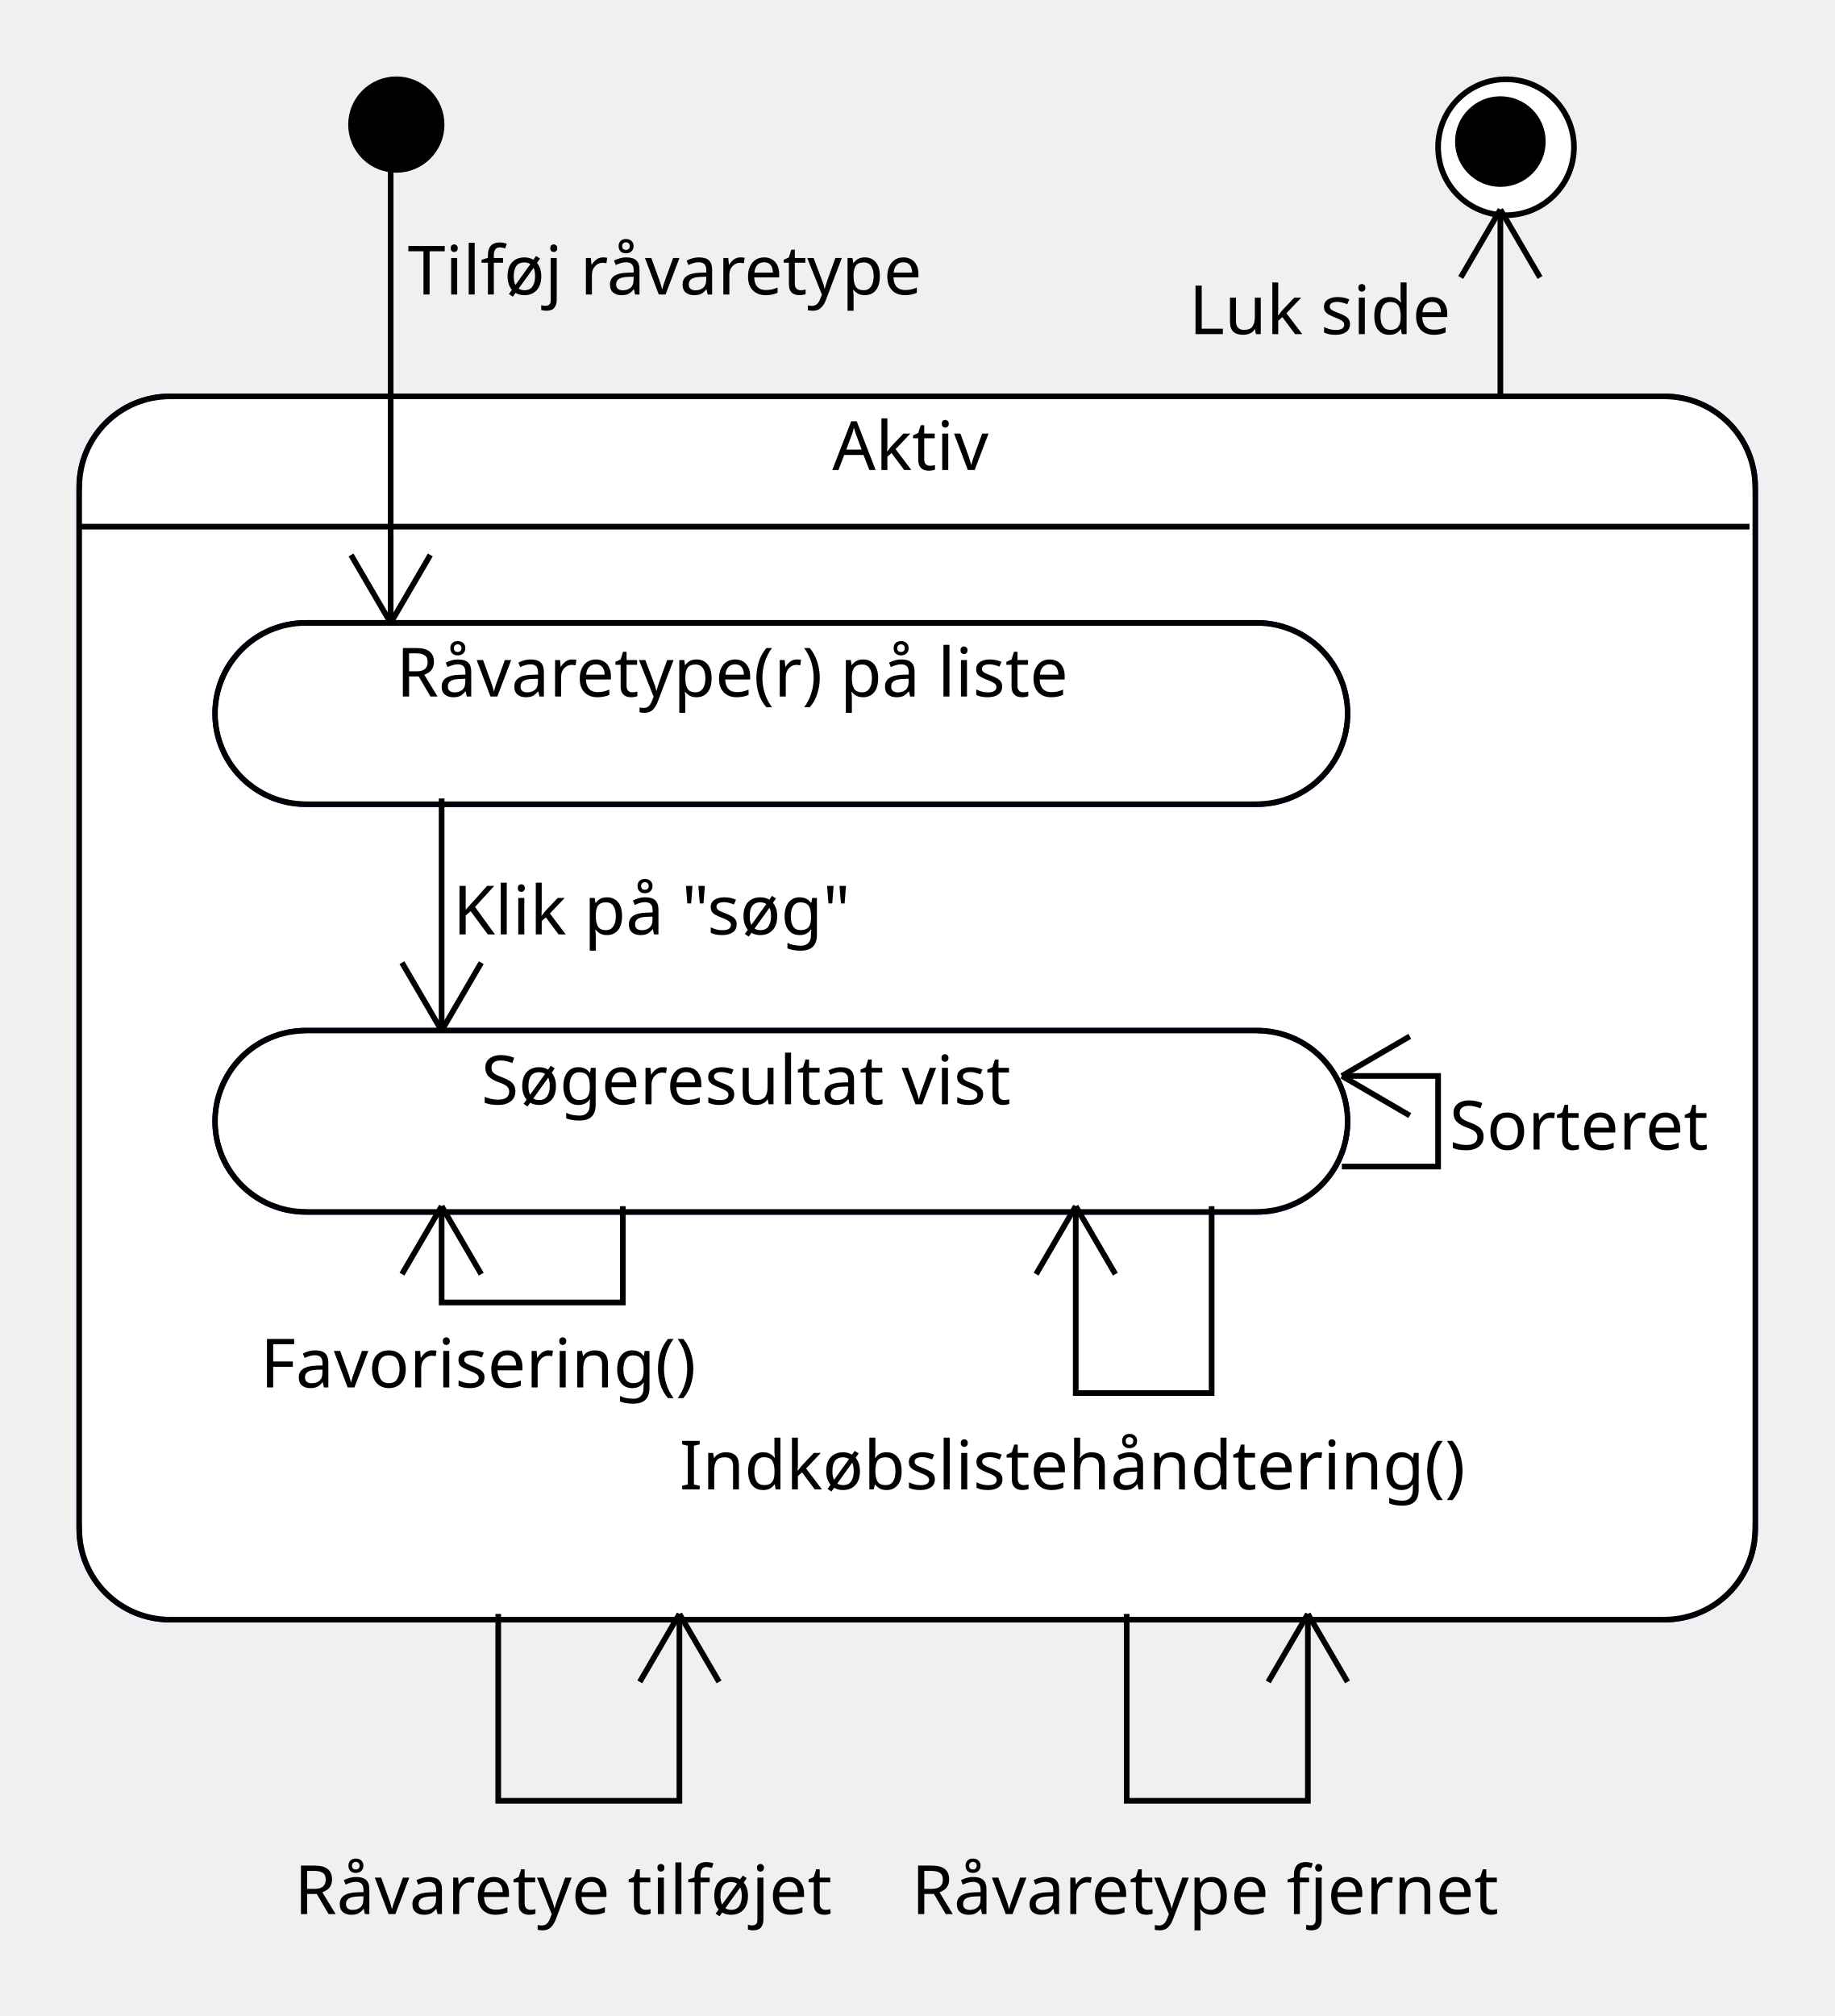
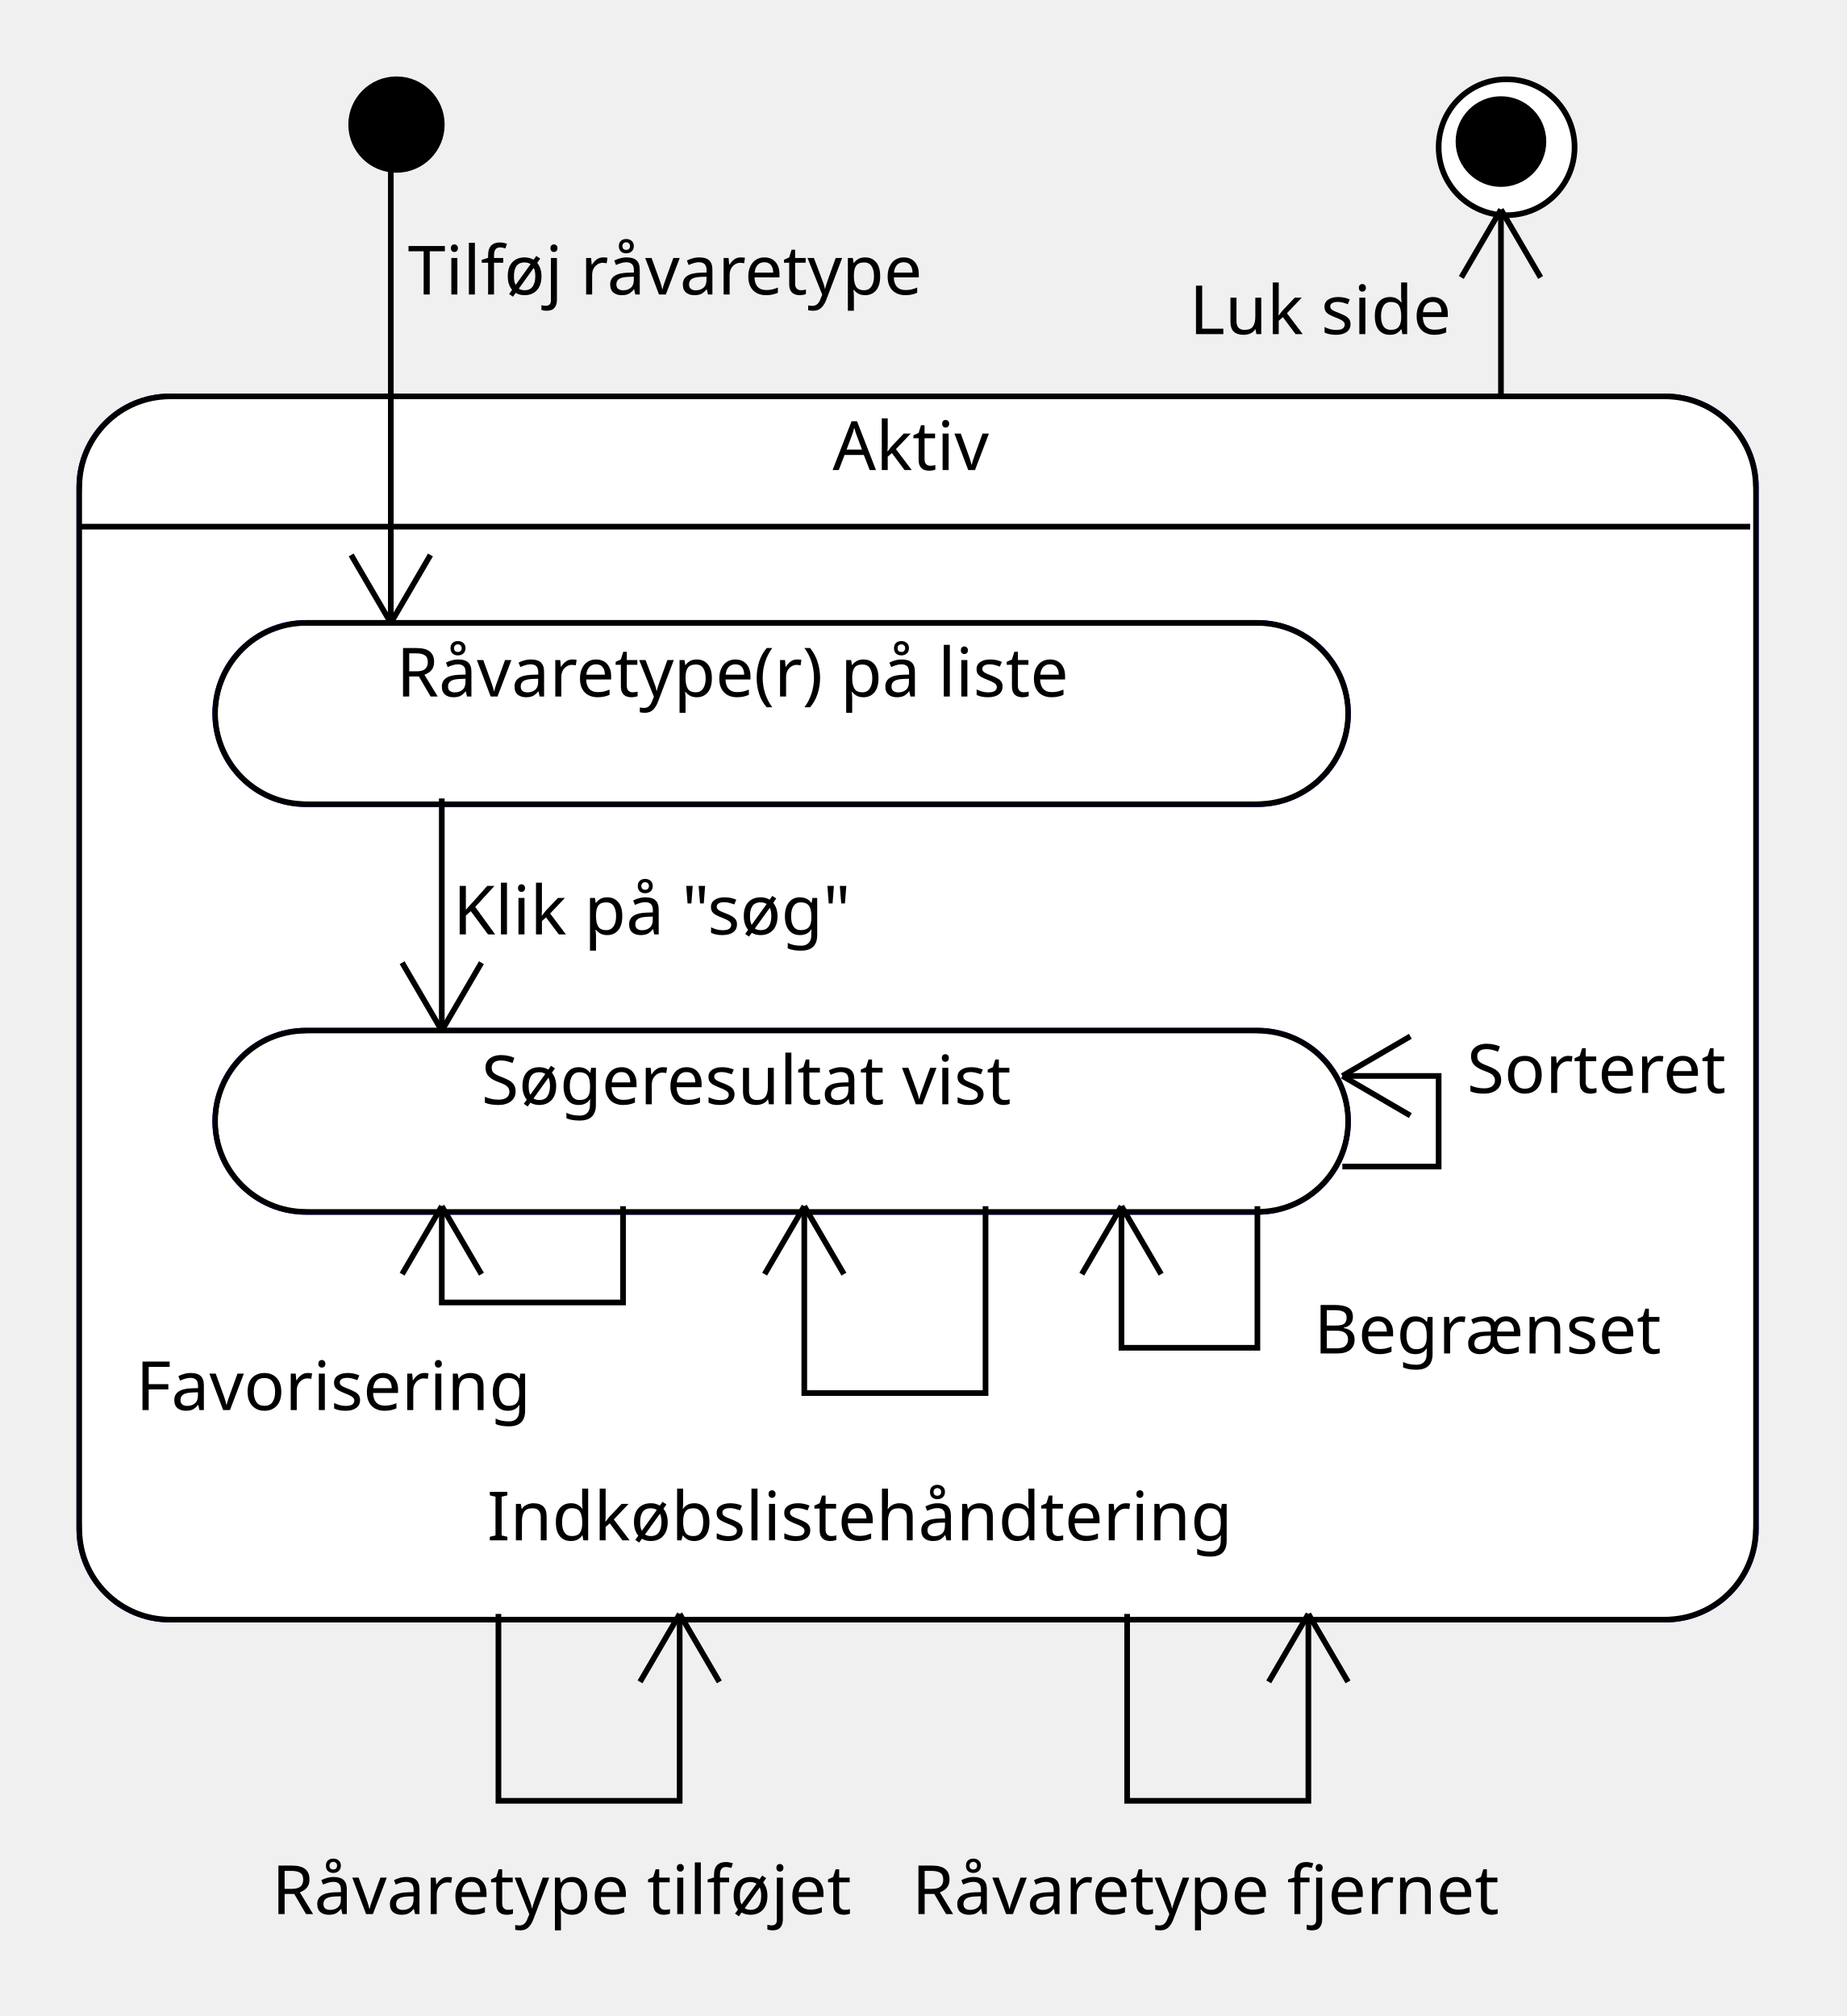
- <svg xmlns="http://www.w3.org/2000/svg" height="356" version="1.1" width="324">
+ <svg xmlns="http://www.w3.org/2000/svg" height="356" version="1.1" width="326">
  <ellipse cx="70" cy="22" fill="#000000" rx="8.0" ry="8.0" stroke="#000000" stroke-width="1" />
  <ellipse cx="266" cy="26" fill="#000000" rx="12.0" ry="12.0" stroke="#000000" stroke-width="1" />
  <ellipse cx="266" cy="26" fill="#ffffff" rx="11.0" ry="11.0" stroke="#ffffff" stroke-width="1" />
  <ellipse cx="265" cy="25" fill="#000000" rx="7.5" ry="7.5" stroke="#000000" stroke-width="1" />
  <polyline fill="none" points="265,70 265,37" stroke="#000000" stroke-width="1" />
  <line fill="#000000" stroke="#000000" stroke-width="1" x1="272" x2="265" y1="49" y2="37" />
  <line fill="#000000" stroke="#000000" stroke-width="1" x1="258" x2="265" y1="49" y2="37" />
  <text font-family="Dialog" font-size="12" x="210" y="59">
Luk side</text>
  <rect fill="#00ff" height="216" rx="16" ry="16" stroke="#00ff" stroke-width="1" width="296" x="14" y="70" />
  <rect fill="#ffffff" height="216" rx="16" ry="16" stroke="#000000" stroke-width="1" width="296" x="14" y="70" />
  <rect fill="#ffffff" height="214" rx="16" ry="16" stroke="#ffffff" stroke-width="1" width="294" x="15" y="71" />
  <text font-family="Dialog" font-size="12" x="147" y="83">
Aktiv</text>
  <line fill="#000000" stroke="#000000" stroke-width="1" x1="14" x2="309" y1="93" y2="93" />
  <rect fill="#00ff" height="32" rx="16" ry="16" stroke="#00ff" stroke-width="1" width="200" x="38" y="110" />
  <rect fill="#ffffff" height="32" rx="16" ry="16" stroke="#000000" stroke-width="1" width="200" x="38" y="110" />
  <rect fill="#ffffff" height="30" rx="16" ry="16" stroke="#ffffff" stroke-width="1" width="198" x="39" y="111" />
  <text font-family="Dialog" font-size="12" x="70" y="123">
Råvaretype(r) på liste</text>
  <rect fill="#00ff" height="32" rx="16" ry="16" stroke="#00ff" stroke-width="1" width="200" x="38" y="182" />
  <rect fill="#ffffff" height="32" rx="16" ry="16" stroke="#000000" stroke-width="1" width="200" x="38" y="182" />
  <rect fill="#ffffff" height="30" rx="16" ry="16" stroke="#ffffff" stroke-width="1" width="198" x="39" y="183" />
  <text font-family="Dialog" font-size="12" x="85" y="195">
Søgeresultat vist</text>
  <polyline fill="none" points="78,141 78,182" stroke="#000000" stroke-width="1" />
  <line fill="#000000" stroke="#000000" stroke-width="1" x1="71" x2="78" y1="170" y2="182" />
  <line fill="#000000" stroke="#000000" stroke-width="1" x1="85" x2="78" y1="170" y2="182" />
  <text font-family="Dialog" font-size="12" x="80" y="165">
Klik på "søg"</text>
  <polyline fill="none" points="237,206 254,206 254,190 237,190" stroke="#000000" stroke-width="1" />
  <line fill="#000000" stroke="#000000" stroke-width="1" x1="249" x2="237" y1="183" y2="190" />
  <line fill="#000000" stroke="#000000" stroke-width="1" x1="249" x2="237" y1="197" y2="190" />
-   <text font-family="Dialog" font-size="12" x="256" y="203">
+   <text font-family="Dialog" font-size="12" x="259" y="193">
Sorteret</text>
-   <polyline fill="none" points="214,213 214,246 190,246 190,213" stroke="#000000" stroke-width="1" />
-   <line fill="#000000" stroke="#000000" stroke-width="1" x1="197" x2="190" y1="225" y2="213" />
-   <line fill="#000000" stroke="#000000" stroke-width="1" x1="183" x2="190" y1="225" y2="213" />
-   <text font-family="Dialog" font-size="12" x="120" y="263">
- Indkøbslistehåndtering()</text>
+   <polyline fill="none" points="174,213 174,246 142,246 142,213" stroke="#000000" stroke-width="1" />
+   <line fill="#000000" stroke="#000000" stroke-width="1" x1="149" x2="142" y1="225" y2="213" />
+   <line fill="#000000" stroke="#000000" stroke-width="1" x1="135" x2="142" y1="225" y2="213" />
+   <text font-family="Dialog" font-size="12" x="86" y="272">
+ Indkøbslistehåndtering</text>
  <polyline fill="none" points="69,29 69,110" stroke="#000000" stroke-width="1" />
  <line fill="#000000" stroke="#000000" stroke-width="1" x1="62" x2="69" y1="98" y2="110" />
  <line fill="#000000" stroke="#000000" stroke-width="1" x1="76" x2="69" y1="98" y2="110" />
  <text font-family="Dialog" font-size="12" x="72" y="52">
Tilføj råvaretype</text>
  <polyline fill="none" points="110,213 110,230 78,230 78,213" stroke="#000000" stroke-width="1" />
  <line fill="#000000" stroke="#000000" stroke-width="1" x1="85" x2="78" y1="225" y2="213" />
  <line fill="#000000" stroke="#000000" stroke-width="1" x1="71" x2="78" y1="225" y2="213" />
-   <text font-family="Dialog" font-size="12" x="46" y="245">
- Favorisering()</text>
+   <text font-family="Dialog" font-size="12" x="24" y="249">
+ Favorisering</text>
  <polyline fill="none" points="88,285 88,318 120,318 120,285" stroke="#000000" stroke-width="1" />
  <line fill="#000000" stroke="#000000" stroke-width="1" x1="127" x2="120" y1="297" y2="285" />
  <line fill="#000000" stroke="#000000" stroke-width="1" x1="113" x2="120" y1="297" y2="285" />
-   <text font-family="Dialog" font-size="12" x="52" y="338">
- Råvaretye tilføjet</text>
+   <text font-family="Dialog" font-size="12" x="48" y="338">
+ Råvaretype tilføjet</text>
  <polyline fill="none" points="199,285 199,318 231,318 231,285" stroke="#000000" stroke-width="1" />
  <line fill="#000000" stroke="#000000" stroke-width="1" x1="238" x2="231" y1="297" y2="285" />
  <line fill="#000000" stroke="#000000" stroke-width="1" x1="224" x2="231" y1="297" y2="285" />
  <text font-family="Dialog" font-size="12" x="161" y="338">
Råvaretype fjernet</text>
+   <polyline fill="none" points="222,213 222,238 198,238 198,213" stroke="#000000" stroke-width="1" />
+   <line fill="#000000" stroke="#000000" stroke-width="1" x1="205" x2="198" y1="225" y2="213" />
+   <line fill="#000000" stroke="#000000" stroke-width="1" x1="191" x2="198" y1="225" y2="213" />
+   <text font-family="Dialog" font-size="12" x="232" y="239">
+ Begrænset</text>
</svg>
